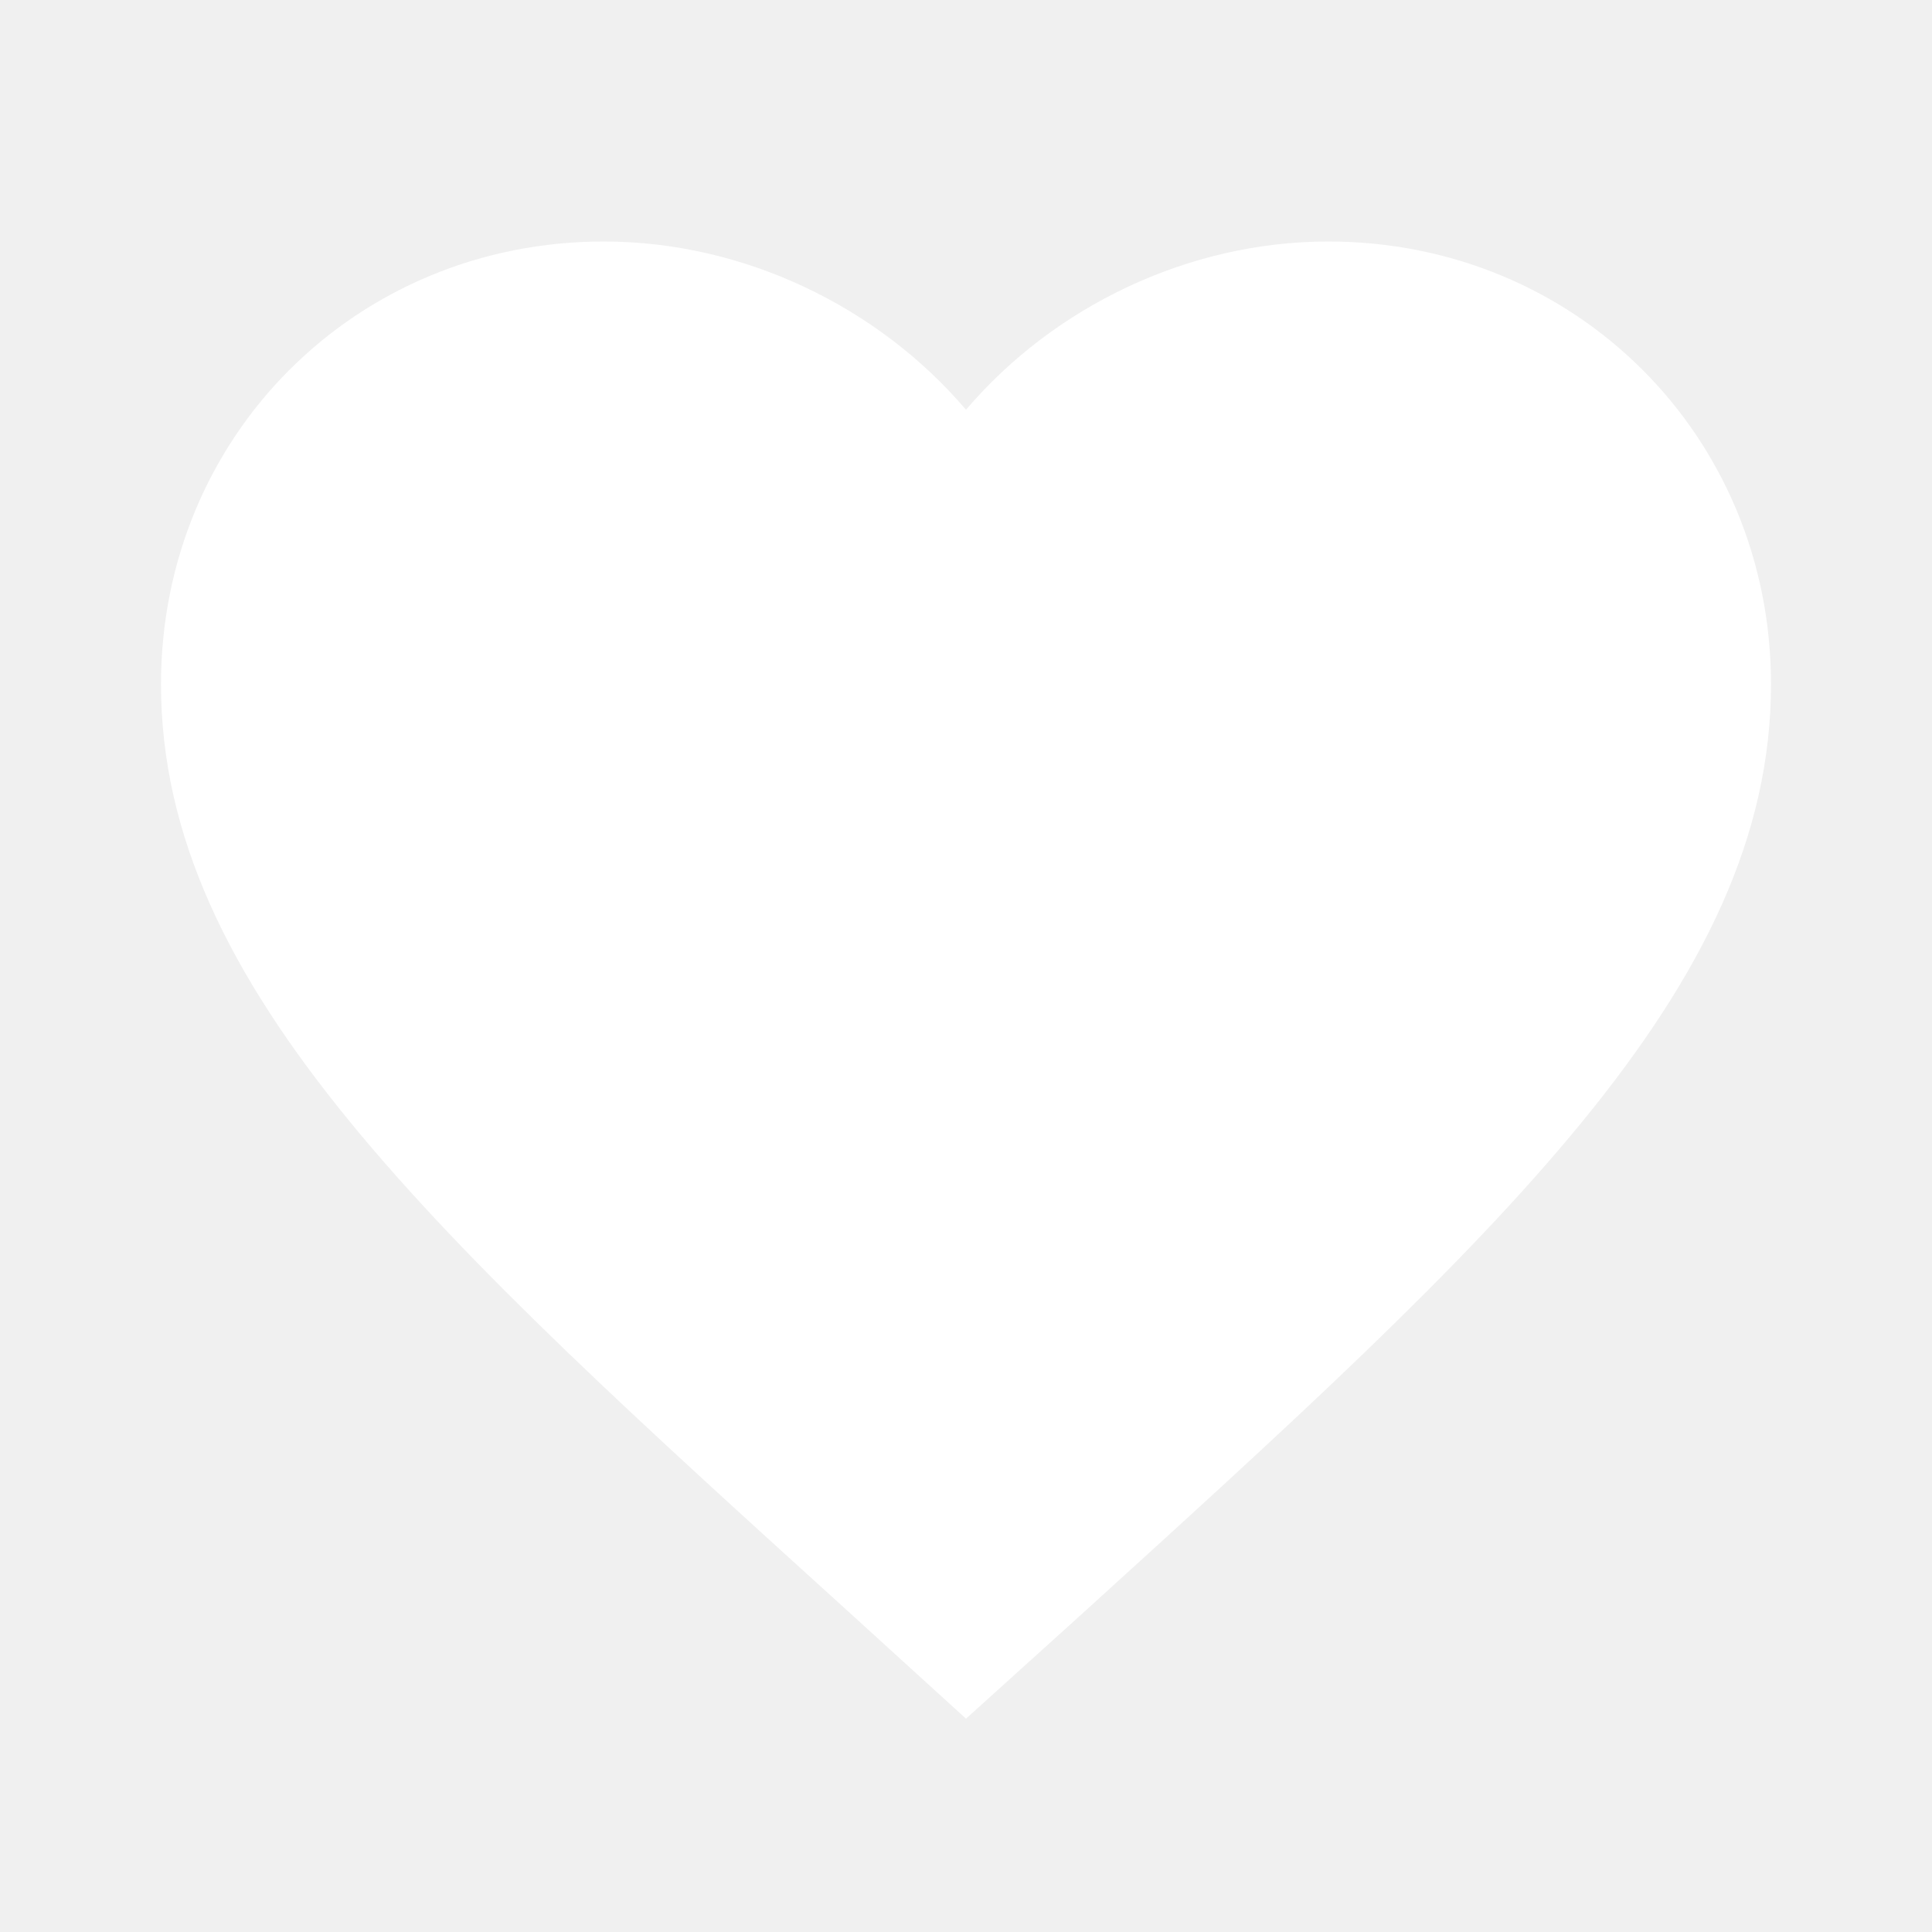
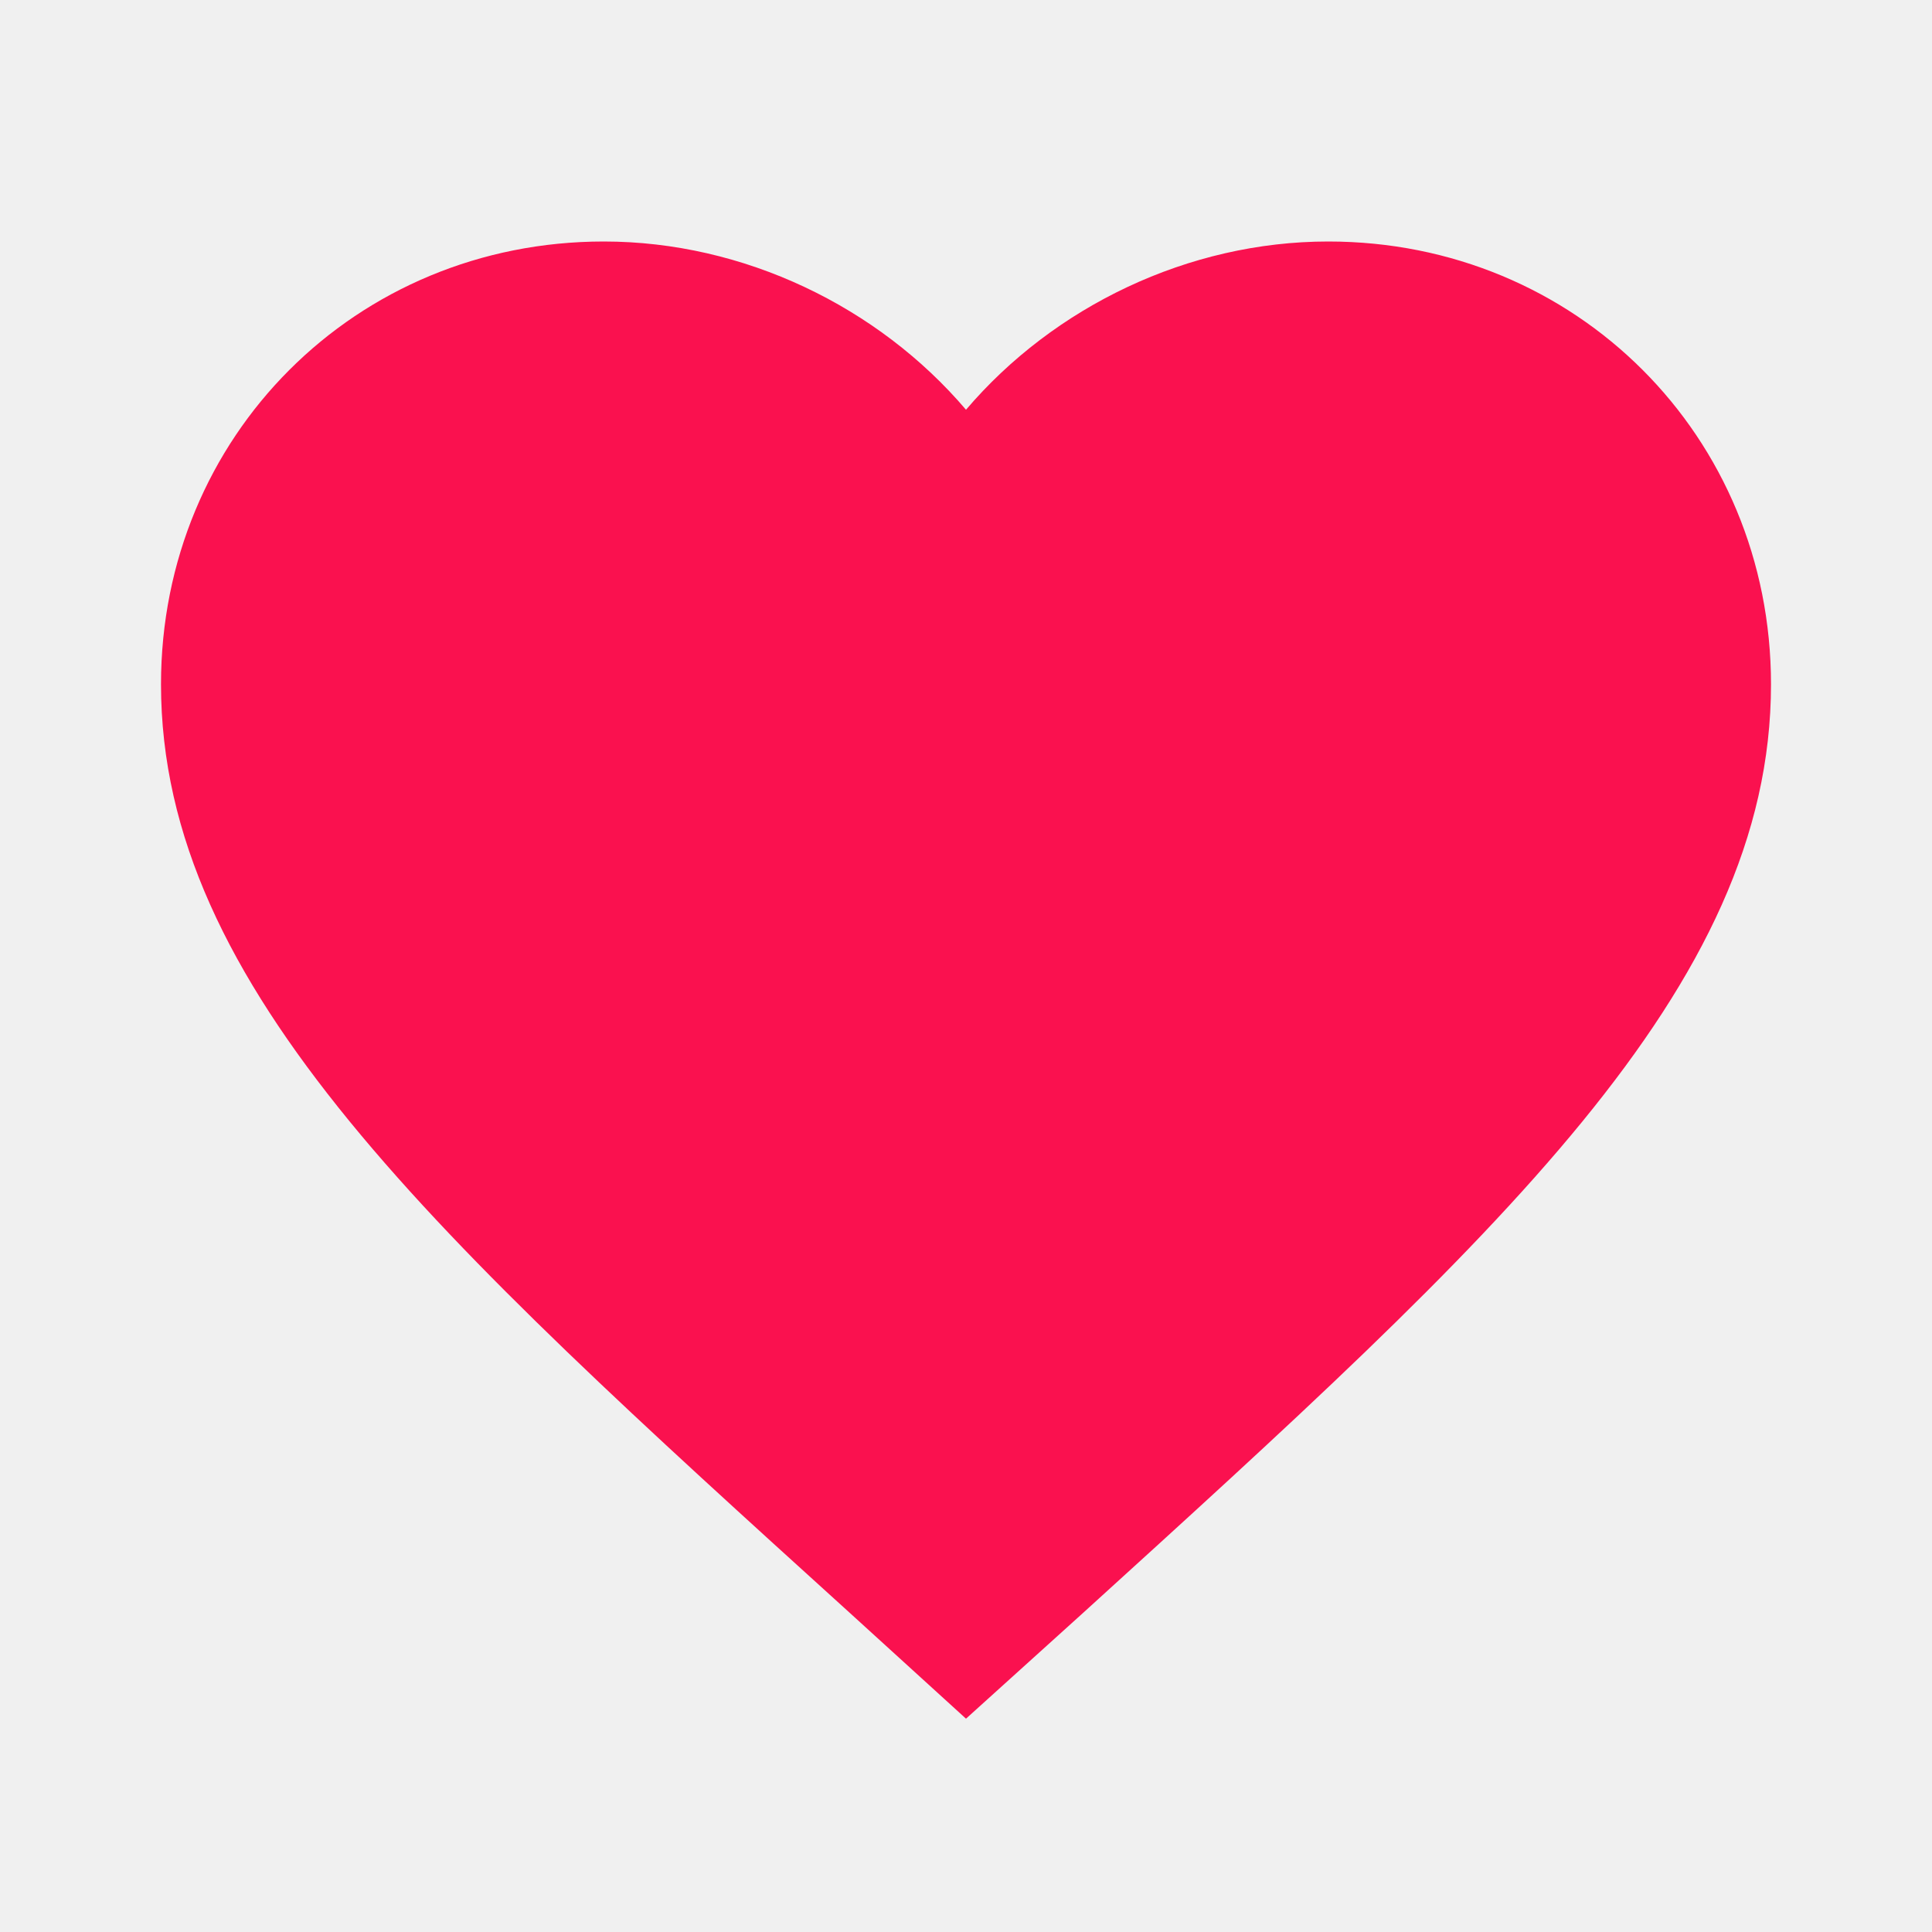
<svg xmlns="http://www.w3.org/2000/svg" height="24" viewBox="0 0 24 24" width="24">
  <path d="M0 0h24v24H0z" fill="none" />
-   <path fill="#fff" d="M12 21.35l-1.45-1.32C5.4 15.36 2 12.28 2 8.5 2 5.42 4.42 3 7.5 3c1.74 0 3.41.81 4.5 2.09C13.09 3.81 14.76 3 16.5 3 19.58 3 22 5.42 22 8.5c0 3.78-3.4 6.86-8.55 11.54L12 21.35z" />
+   <path fill="#FA114F" d="M12 21.35l-1.45-1.32C5.4 15.36 2 12.28 2 8.5 2 5.42 4.42 3 7.5 3c1.74 0 3.41.81 4.5 2.09C13.09 3.81 14.76 3 16.5 3 19.58 3 22 5.42 22 8.5c0 3.78-3.4 6.86-8.55 11.54L12 21.35z" />
</svg>
